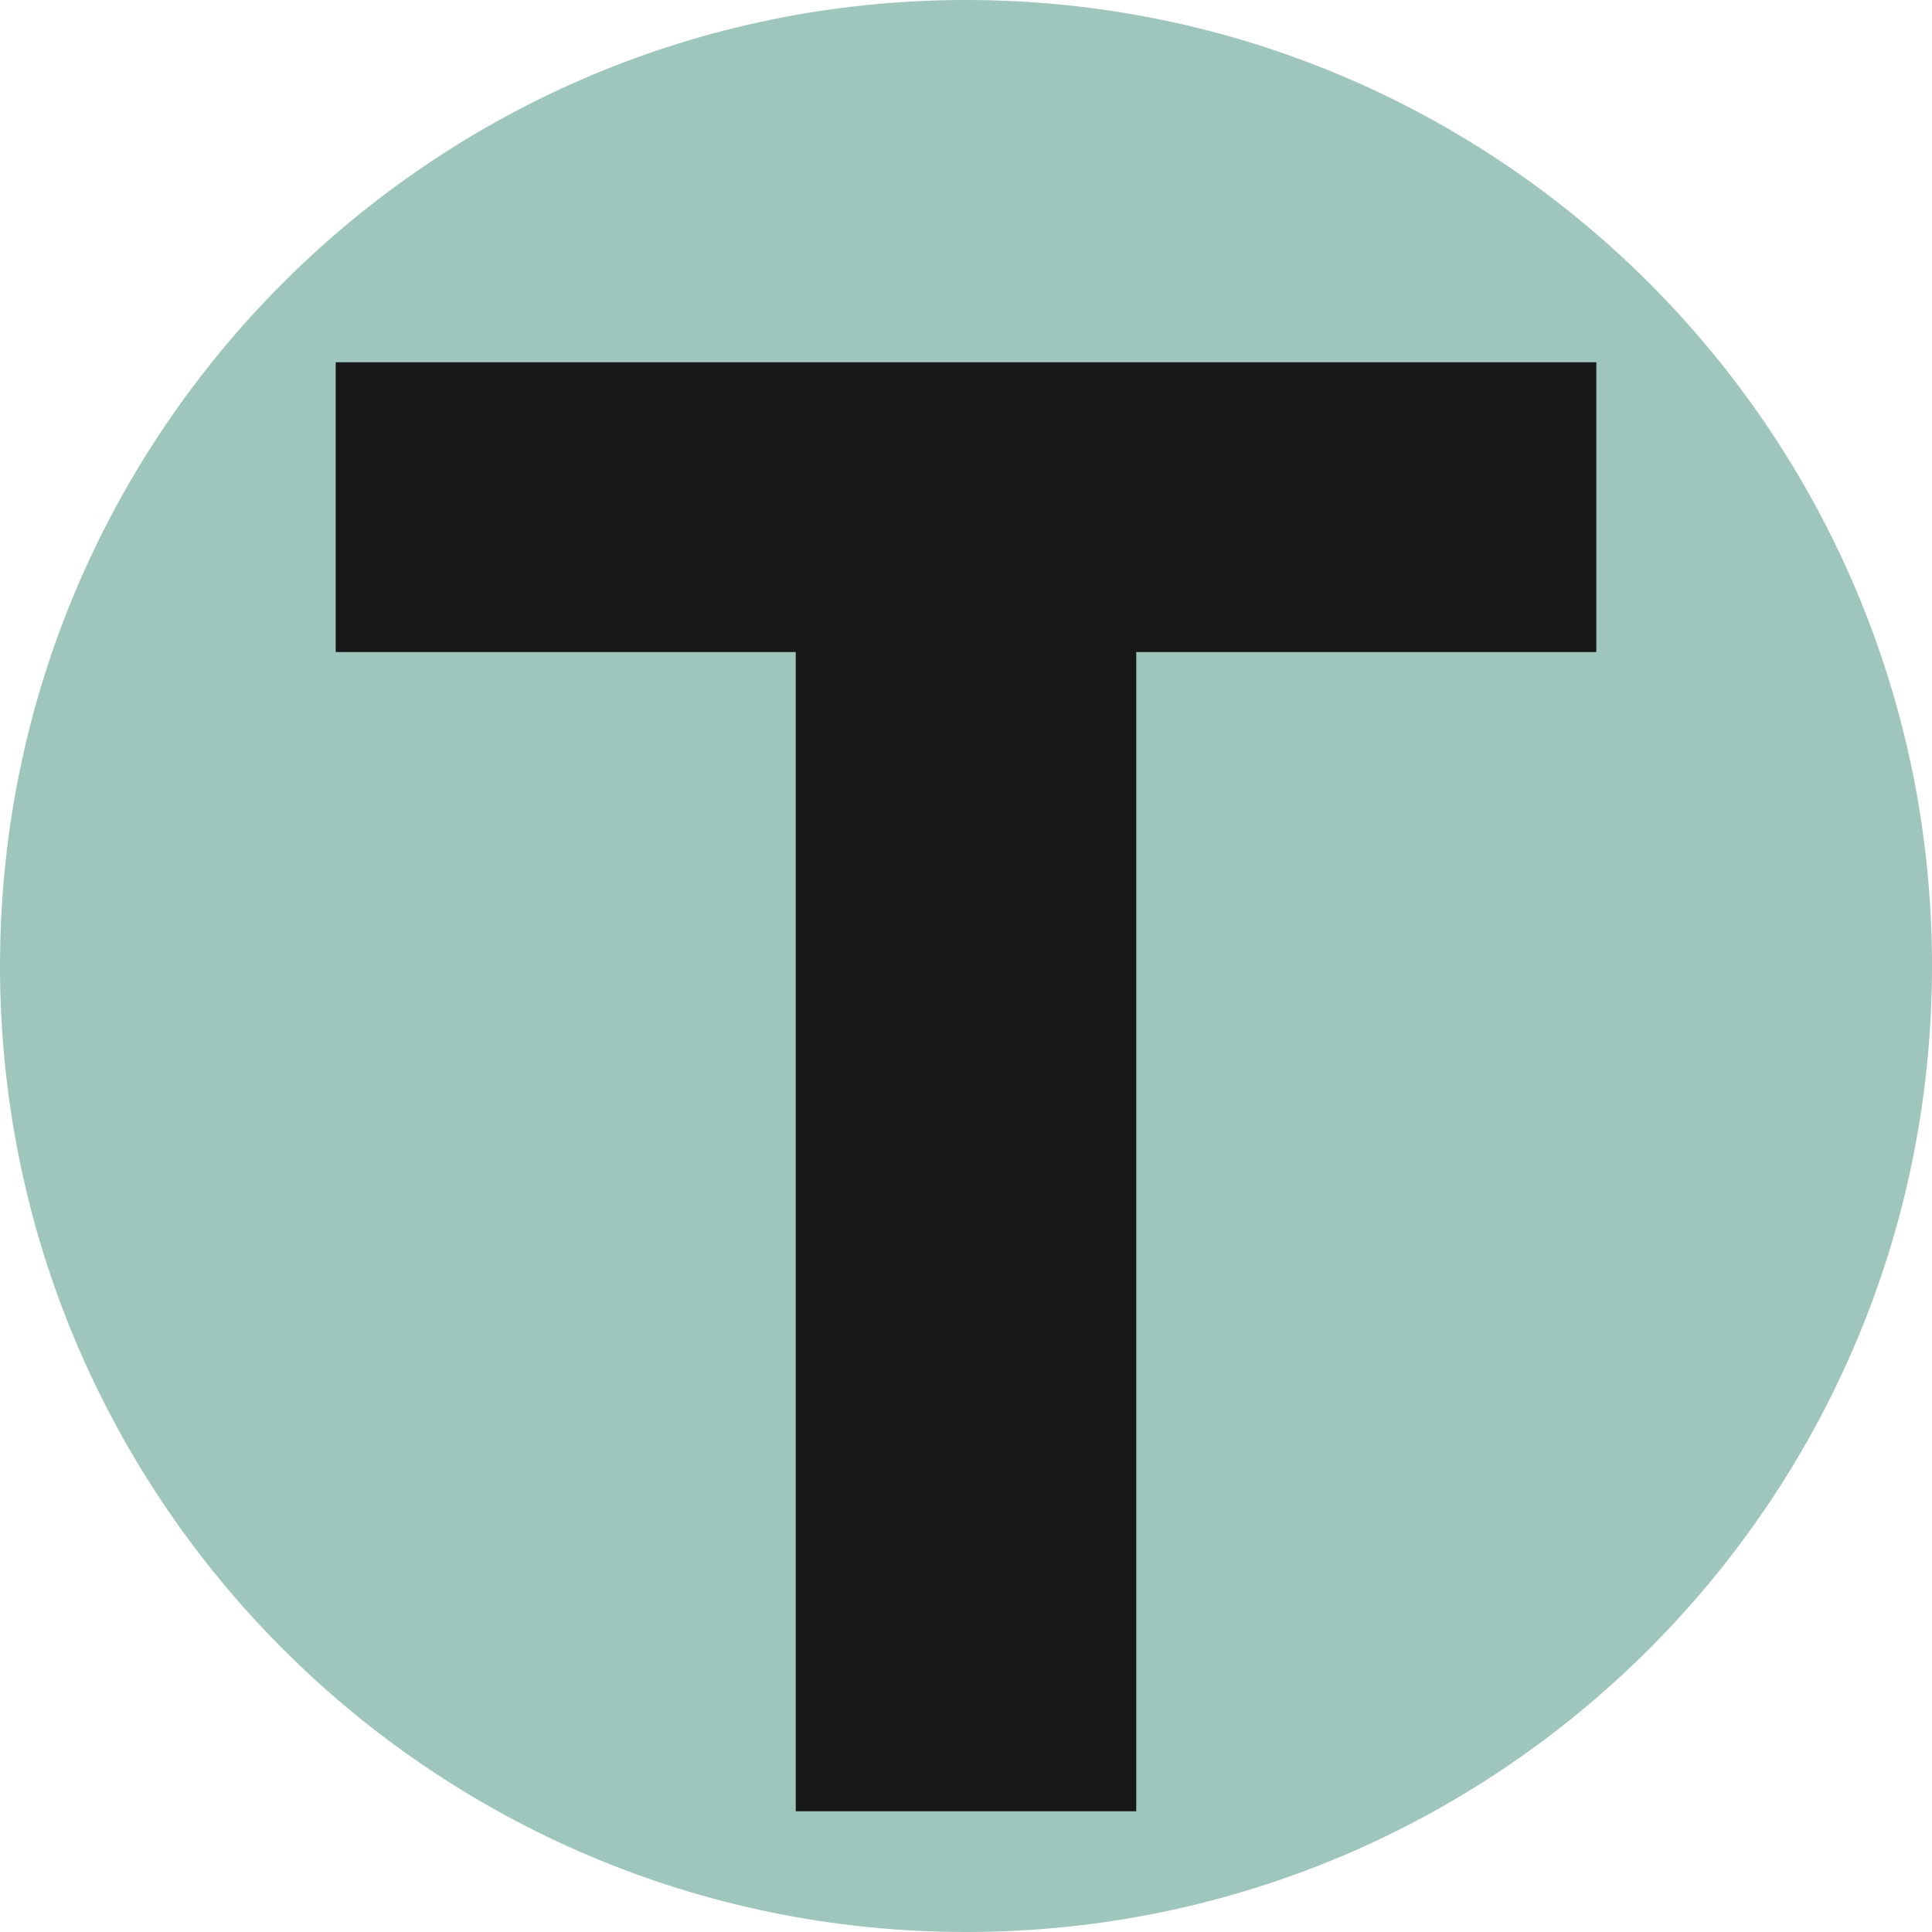
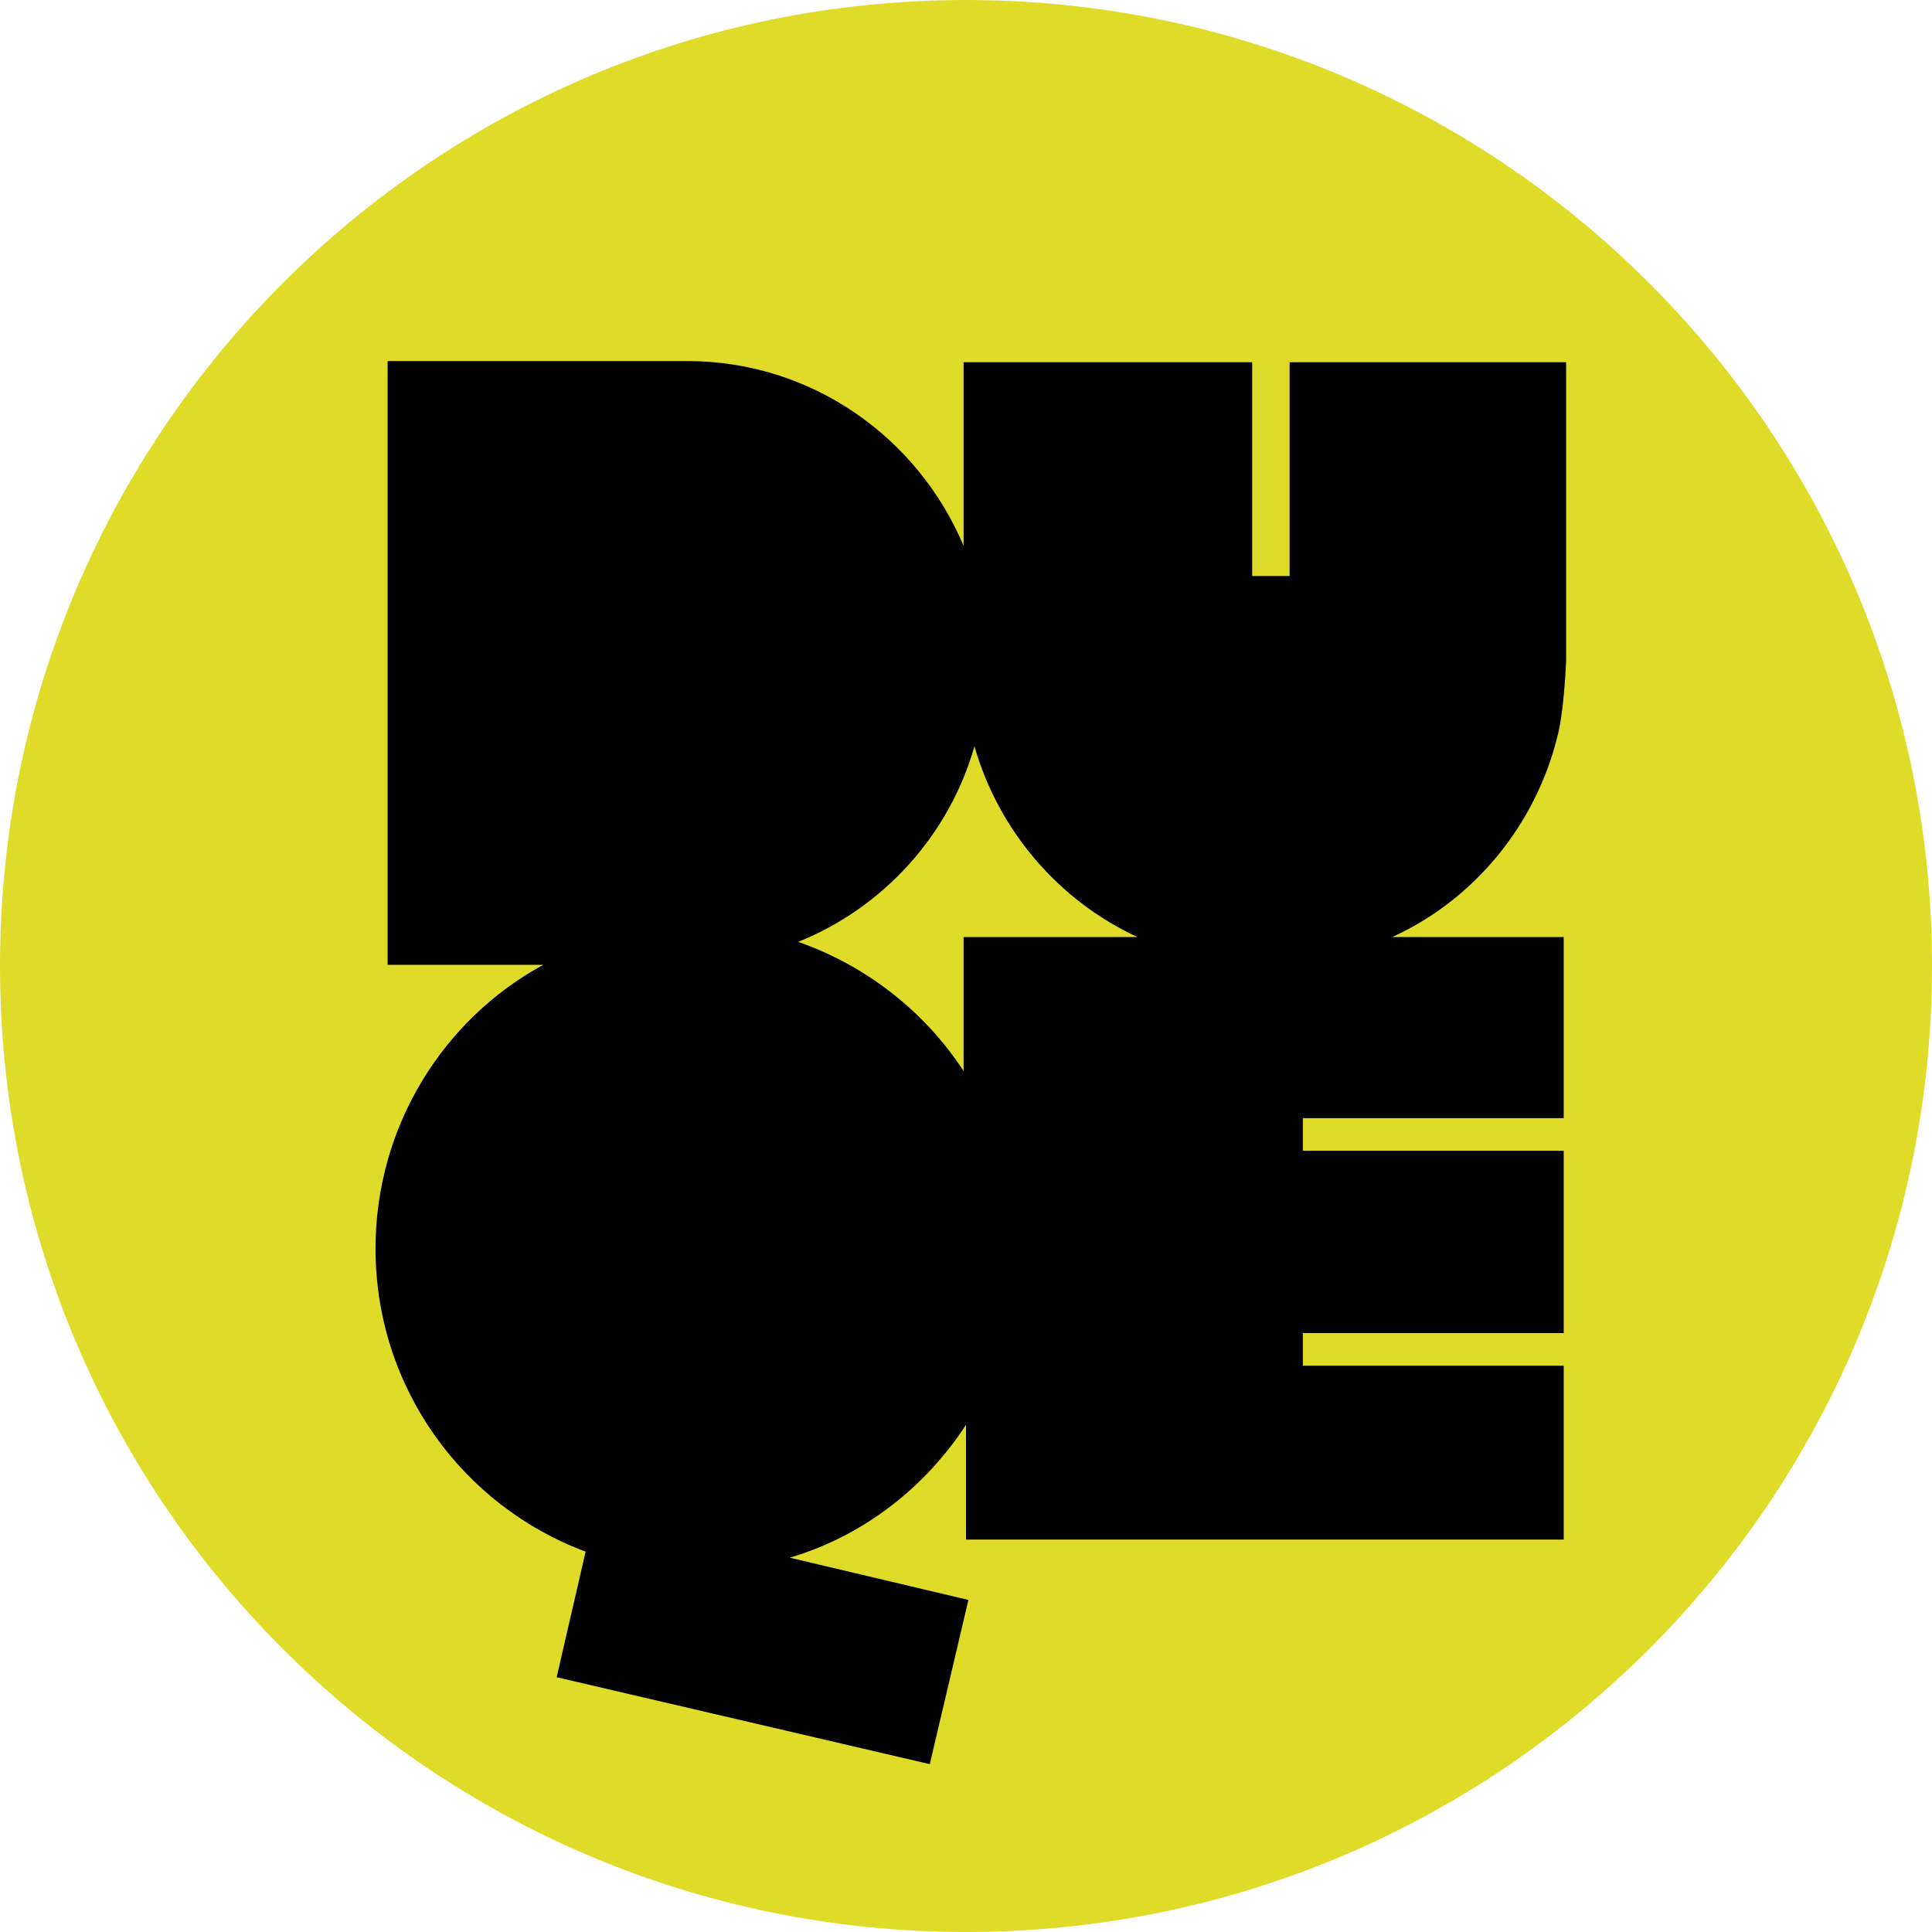
- <svg xmlns="http://www.w3.org/2000/svg" viewBox="0 0 16 16">
+ <svg xmlns="http://www.w3.org/2000/svg" id="a" viewBox="0 0 16 16">
  <defs>
-     <style>.cls-1{fill:#9fc6bc;}.cls-2{fill:#181818;}</style>
+     <style>.f{fill:none;}.g{fill:#e0db29;}</style>
  </defs>
-   <g id="Layer_2" data-name="Layer 2">
-     <g id="Layer_1-2" data-name="Layer 1">
-       <circle class="cls-1" cx="8" cy="8" r="8" />
-       <polygon id="T1" class="cls-2" points="6.59 5.4 2.78 5.4 2.78 3 13.22 3 13.22 5.4 9.41 5.4 9.41 15 6.59 15 6.59 5.4 6.59 5.4" />
+   <circle class="g" cx="8" cy="8" r="8" />
+   <g id="b">
+     <g id="c">
+       <rect id="d" class="f" x="3.05" y="3" width="10.02" height="11.61" />
+       <path id="e" d="M10.68,3v1.77h-.31v-1.77h-2.39v1.52c-.38-.9-1.26-1.53-2.29-1.53H3.21V7.99h1.29c-.83,.45-1.39,1.34-1.39,2.35,0,1.15,.72,2.13,1.74,2.51l-.24,1.04,3.09,.72,.32-1.36-1.48-.35c.61-.18,1.12-.58,1.46-1.1v.95h4.95v-1.44h-2.16v-.27h2.16v-1.51h-2.16v-.27h2.16v-1.5h-1.42c.68-.31,1.19-.93,1.37-1.67h0s.05-.17,.07-.62V3h-2.27Zm-2.7,4.76v1.11c-.32-.49-.8-.87-1.37-1.07,.7-.28,1.25-.88,1.46-1.62,.2,.7,.7,1.28,1.35,1.58h-1.45Z" />
    </g>
  </g>
</svg>
